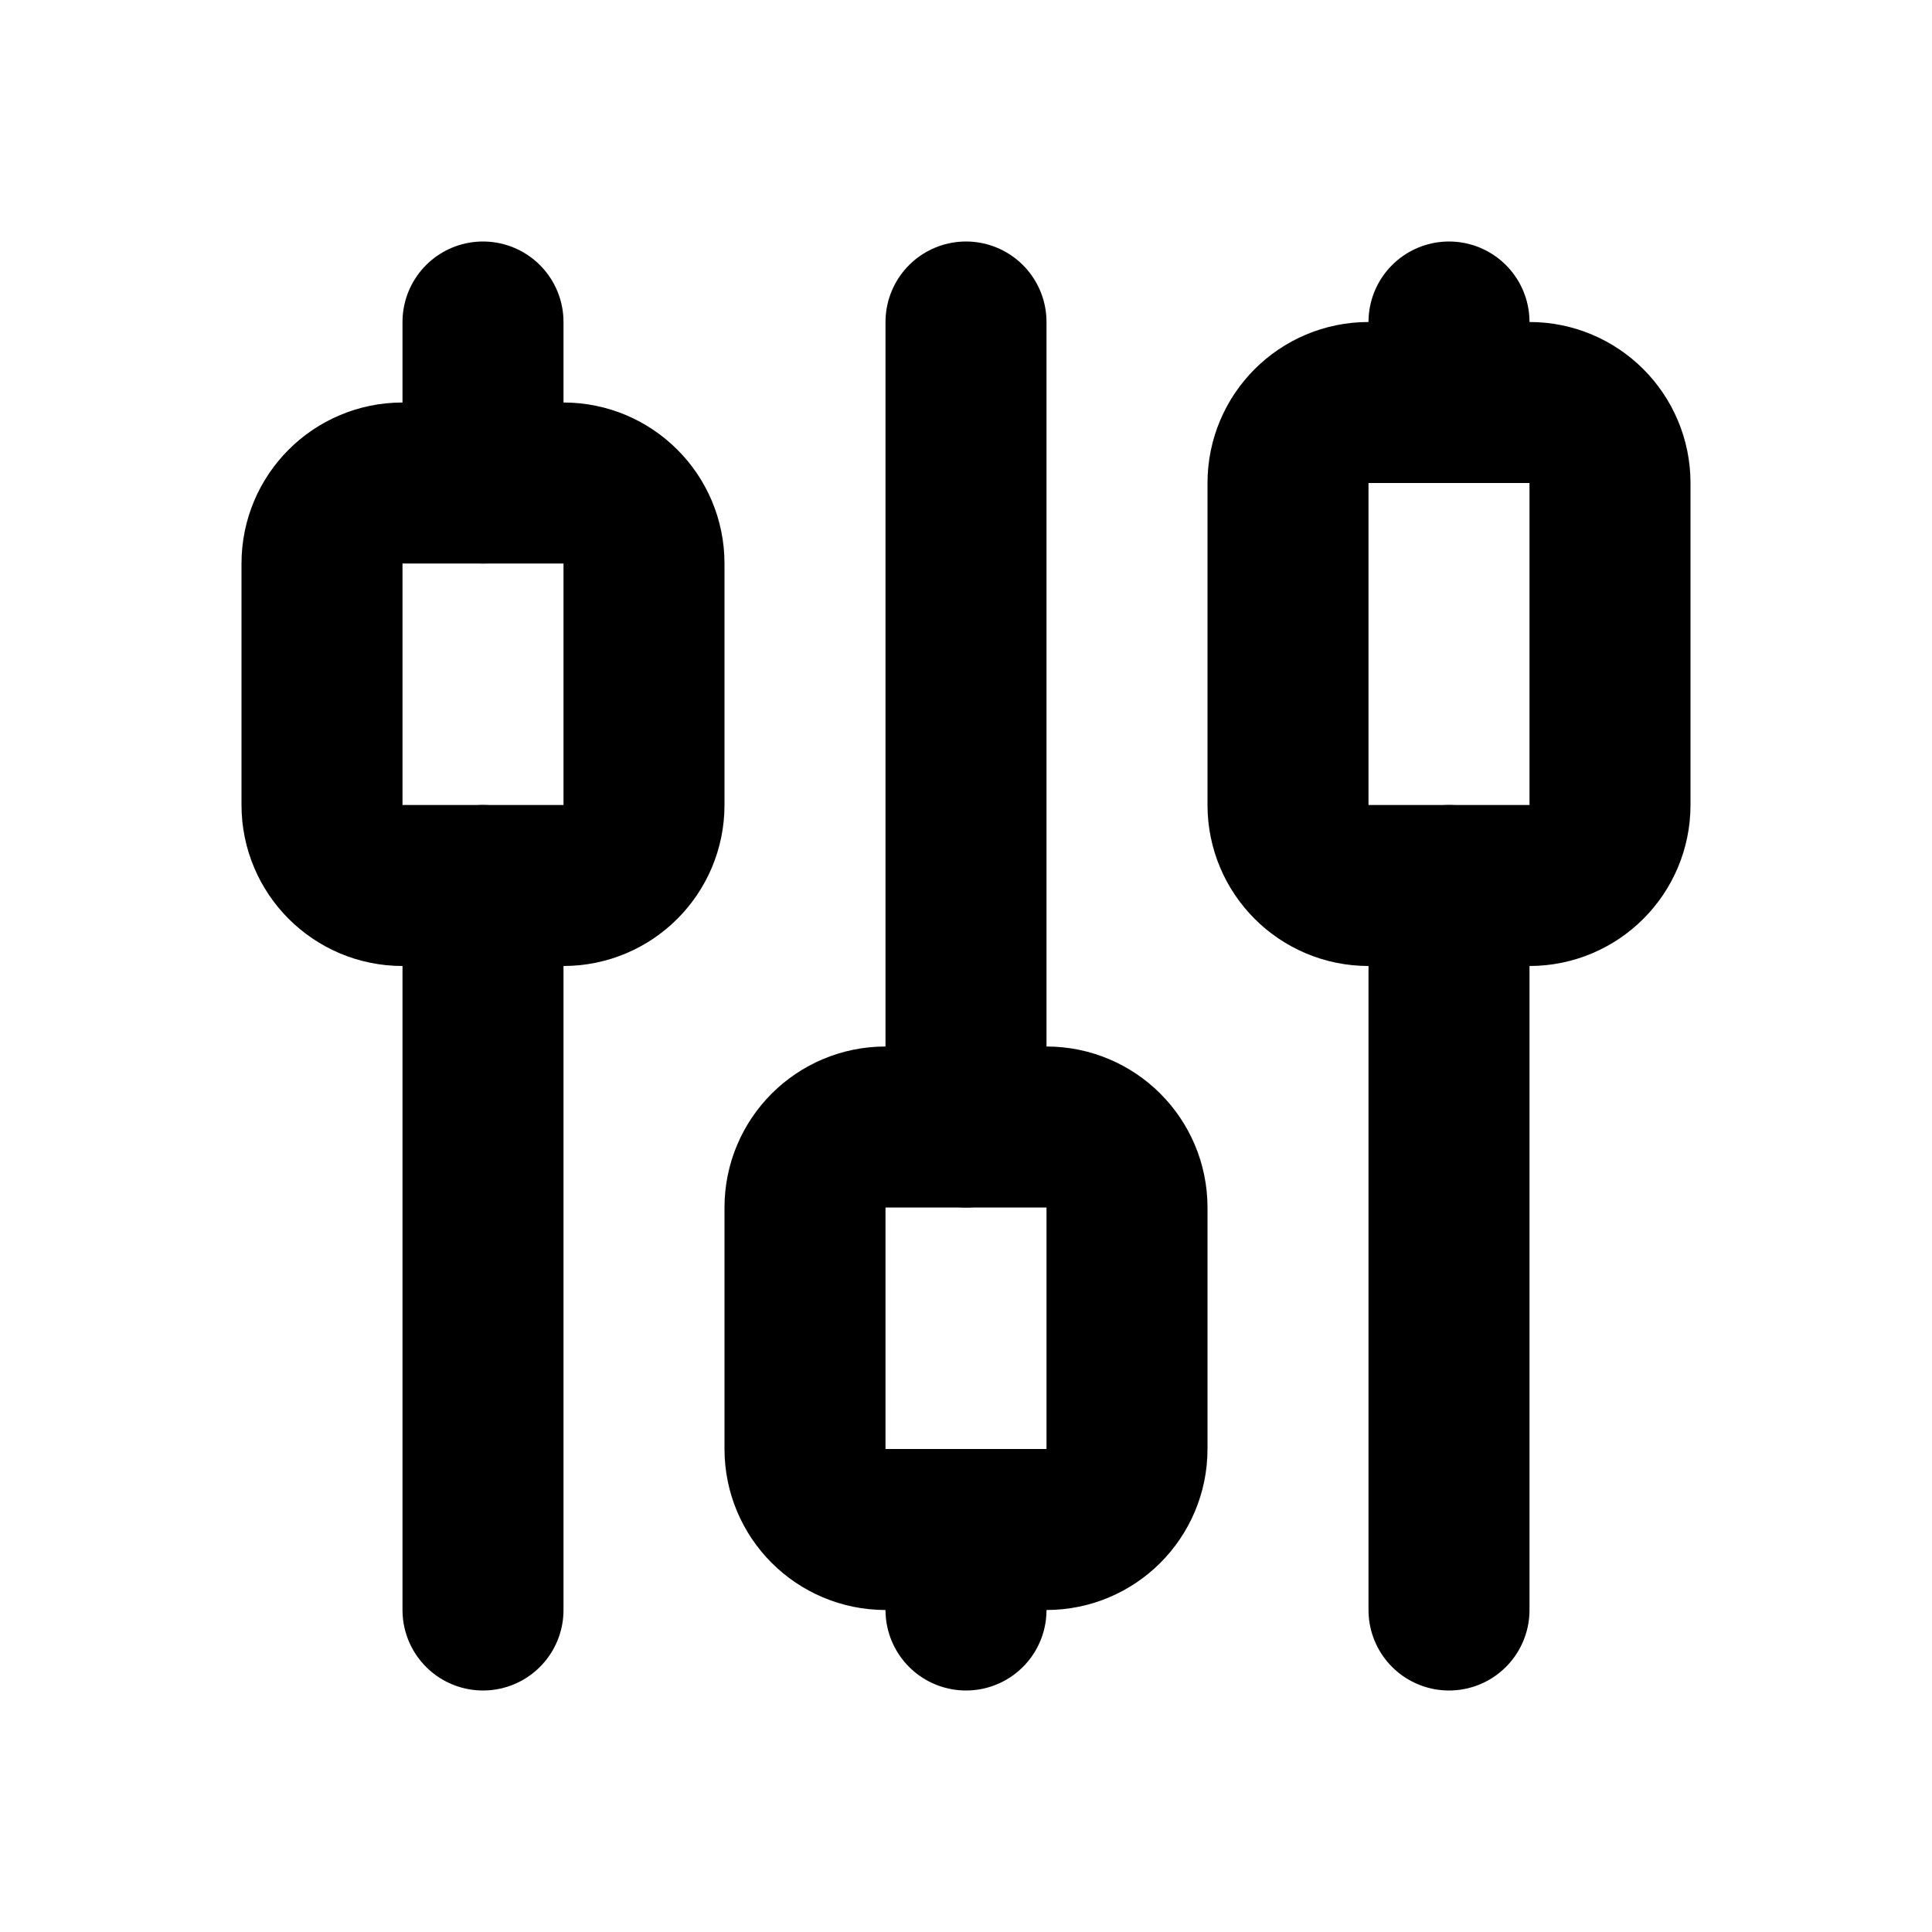
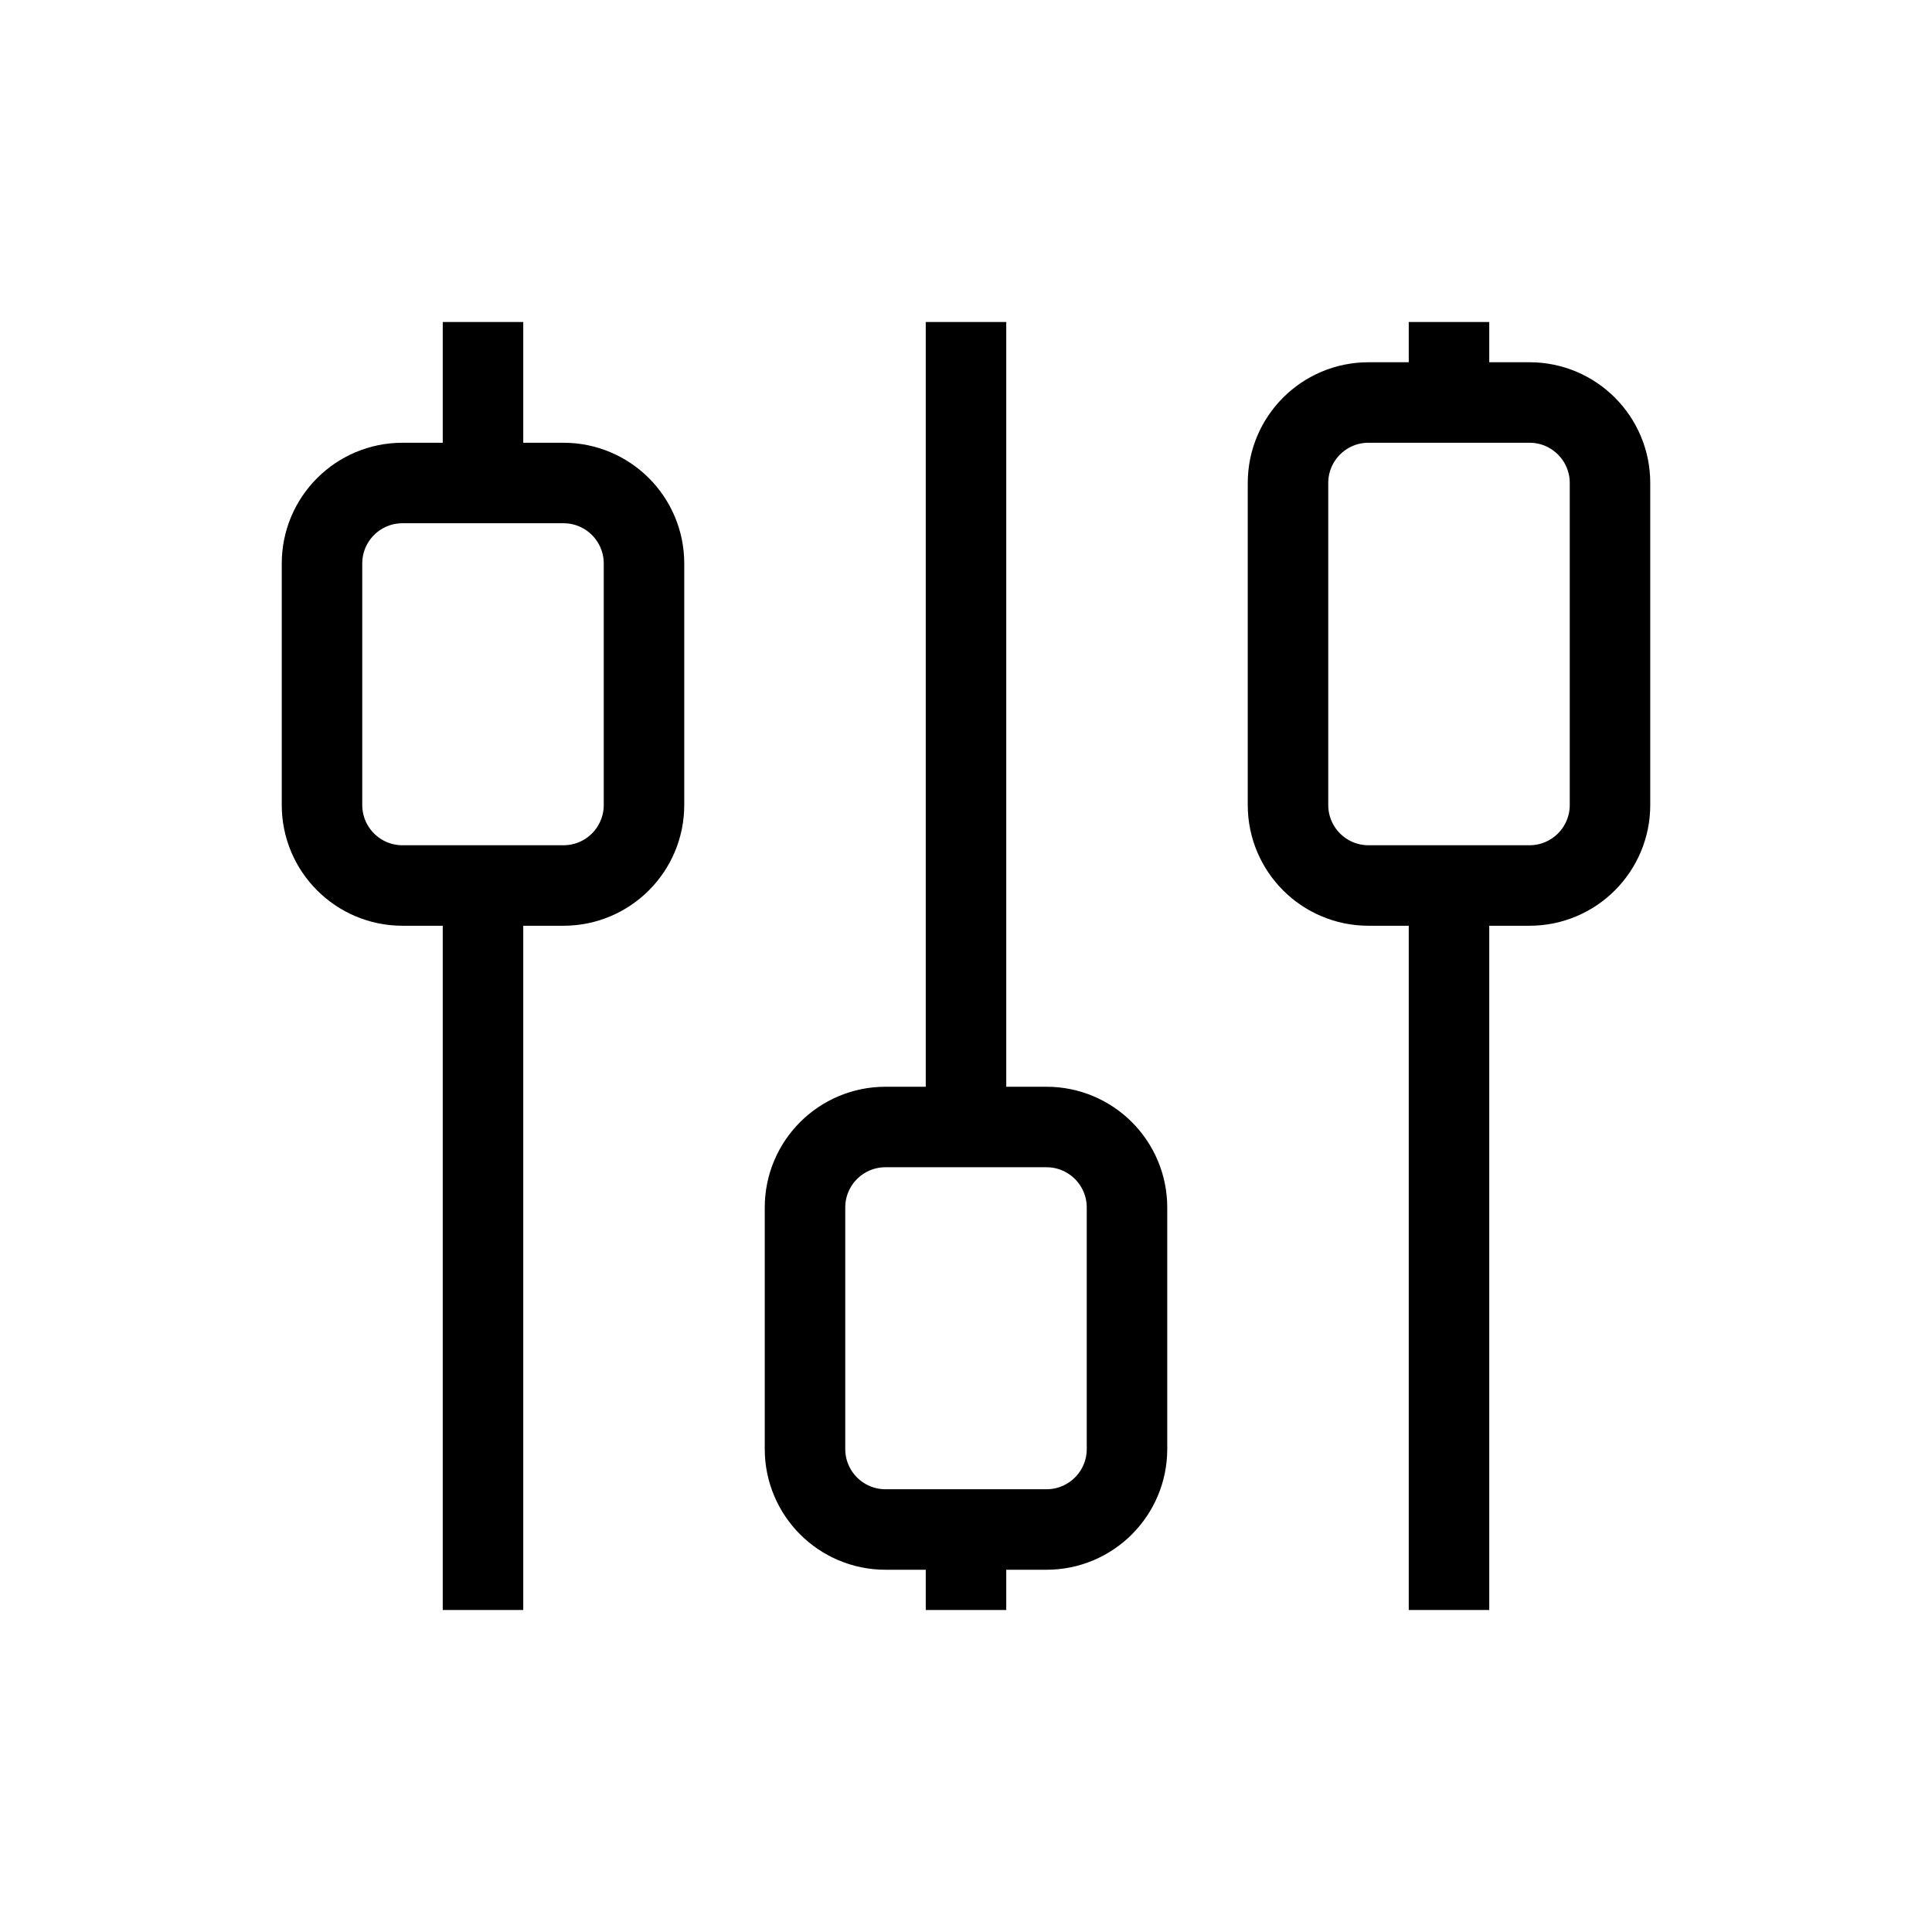
- <svg xmlns="http://www.w3.org/2000/svg" width="40" height="40" viewBox="0 0 24 24" stroke-width="2" stroke="#000000" fill="none" stroke-linecap="round" stroke-linejoin="round">
+ <svg xmlns="http://www.w3.org/2000/svg" width="40" height="40" viewBox="0 0 24 24" strokeWidth="2" stroke="#000000" fill="none" strokeLinecap="round" strokeLinejoin="round">
  <path stroke="none" d="M0 0h24v24H0z" fill="none" />
  <path d="M4 6m0 1a1 1 0 0 1 1 -1h2a1 1 0 0 1 1 1v3a1 1 0 0 1 -1 1h-2a1 1 0 0 1 -1 -1z" />
  <path d="M6 4l0 2" />
  <path d="M6 11l0 9" />
  <path d="M10 14m0 1a1 1 0 0 1 1 -1h2a1 1 0 0 1 1 1v3a1 1 0 0 1 -1 1h-2a1 1 0 0 1 -1 -1z" />
  <path d="M12 4l0 10" />
  <path d="M12 19l0 1" />
  <path d="M16 5m0 1a1 1 0 0 1 1 -1h2a1 1 0 0 1 1 1v4a1 1 0 0 1 -1 1h-2a1 1 0 0 1 -1 -1z" />
  <path d="M18 4l0 1" />
  <path d="M18 11l0 9" />
</svg>
